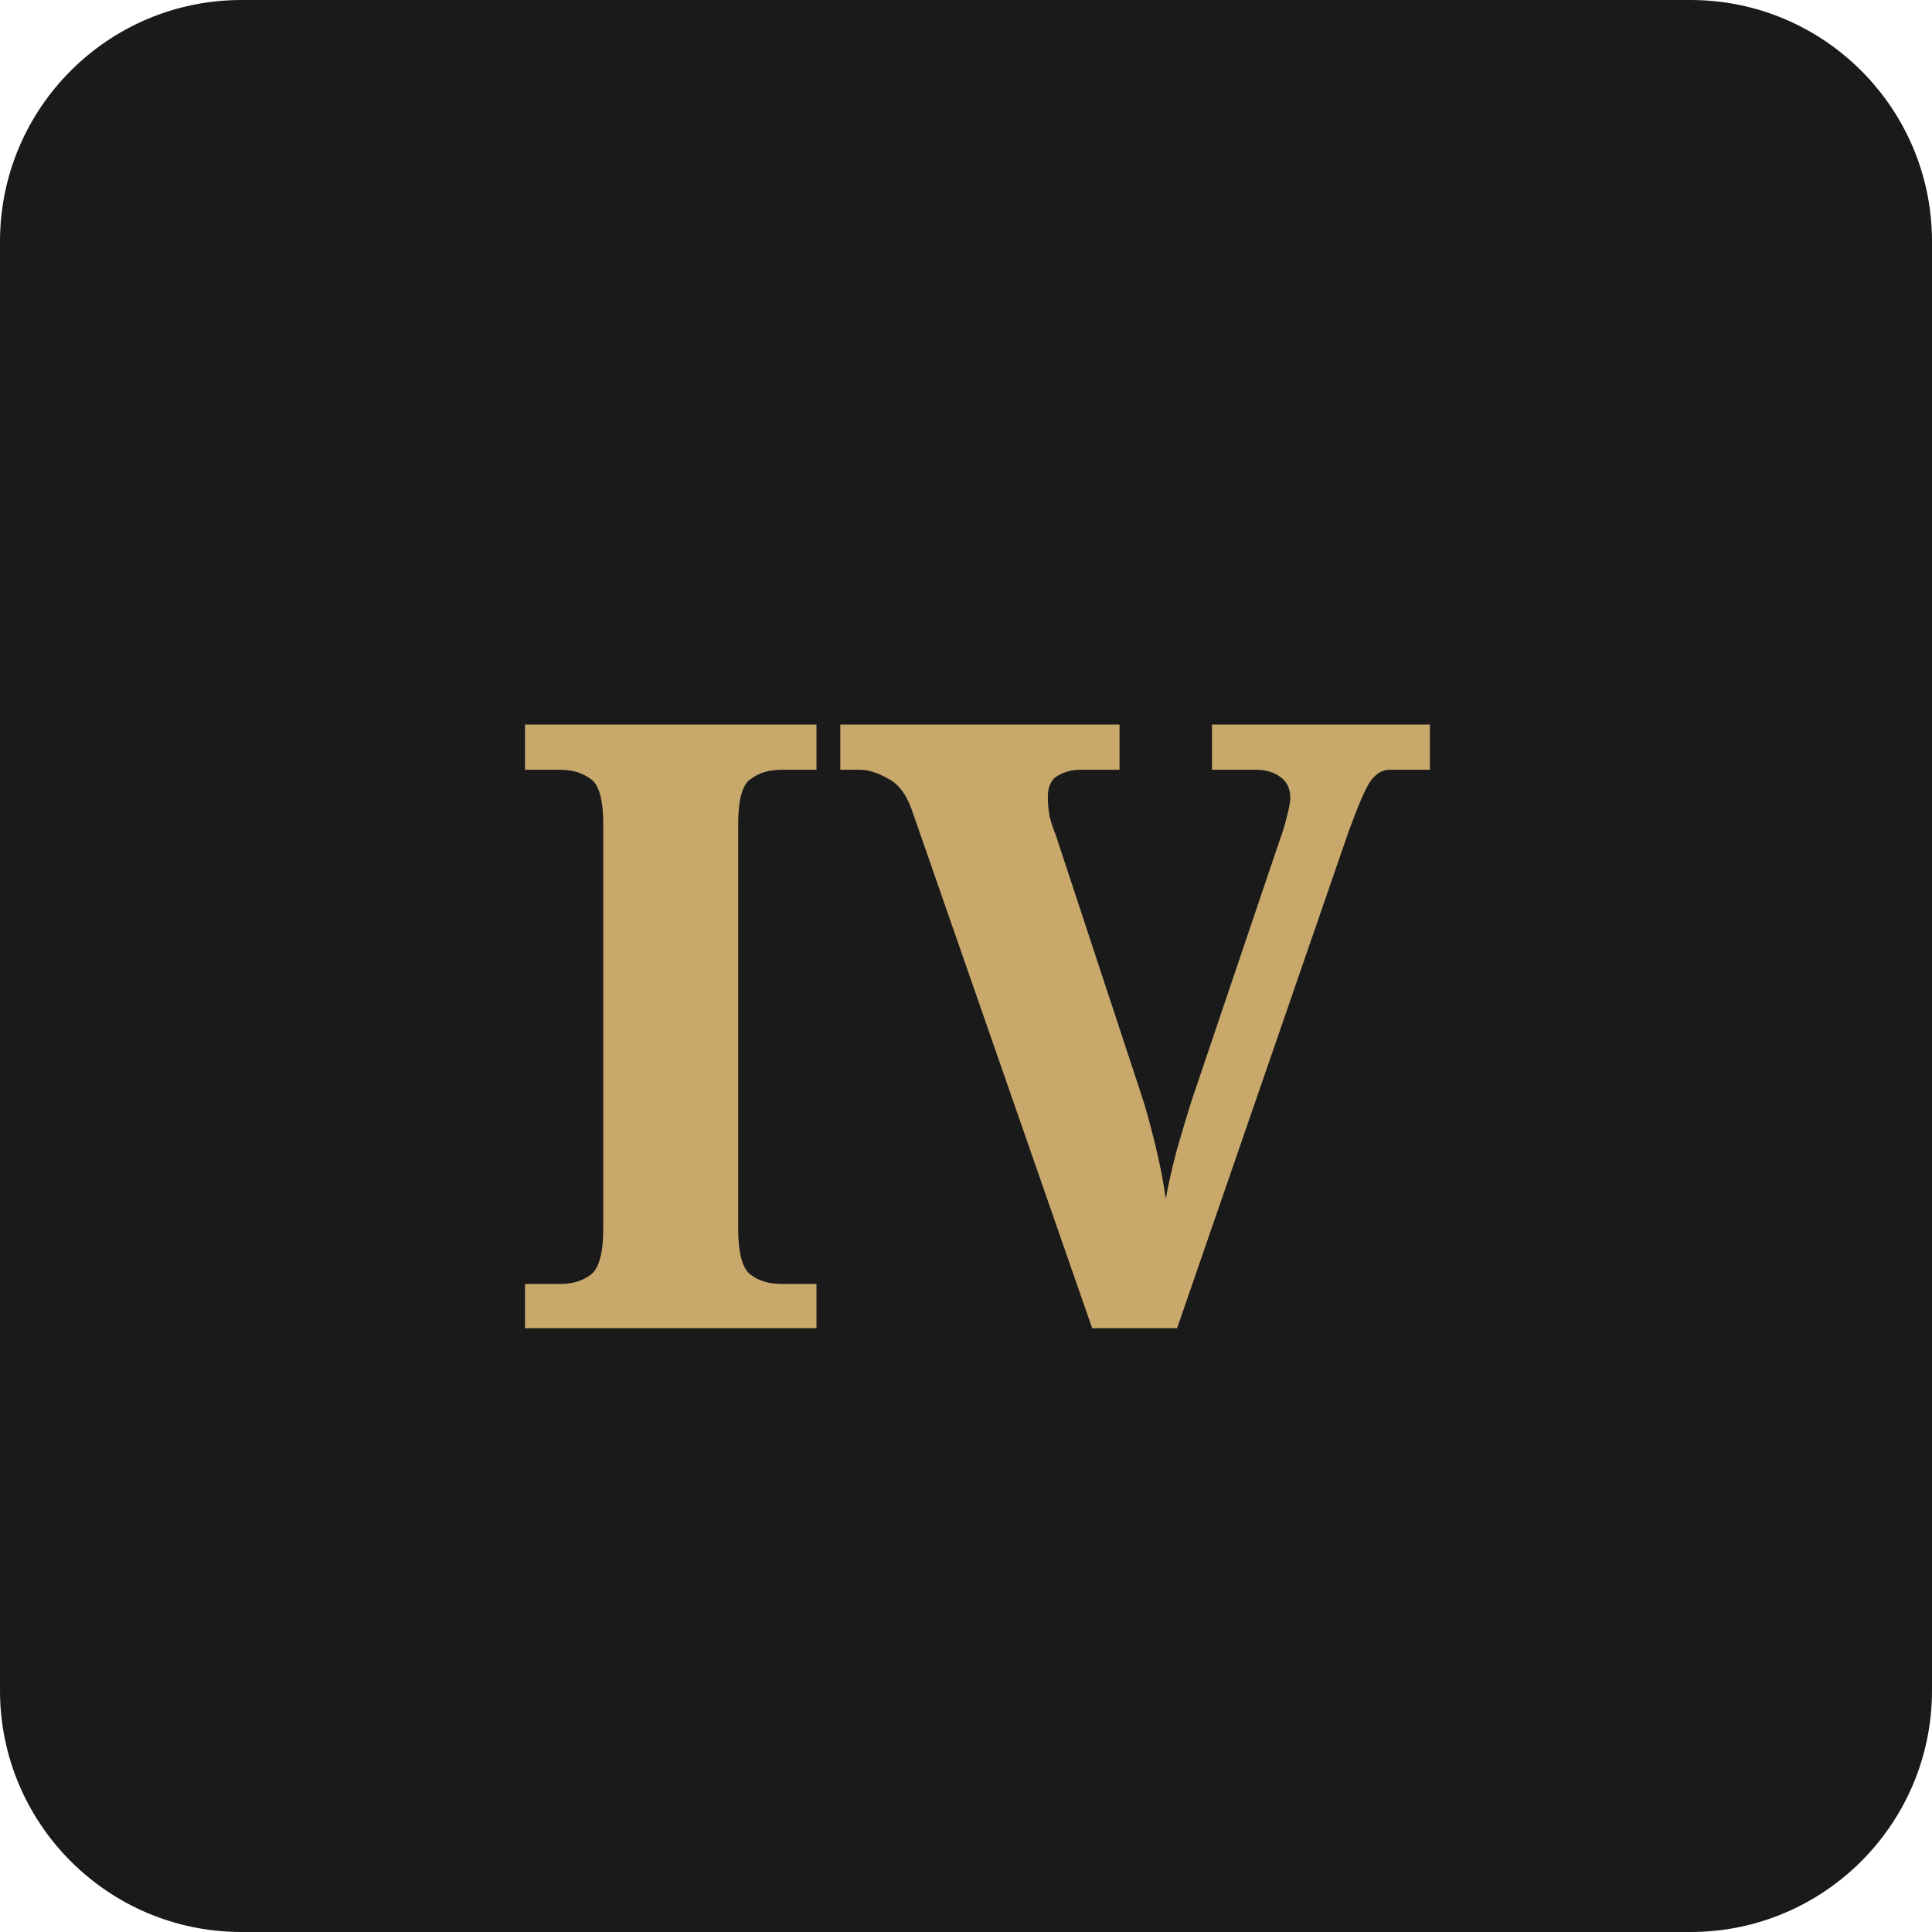
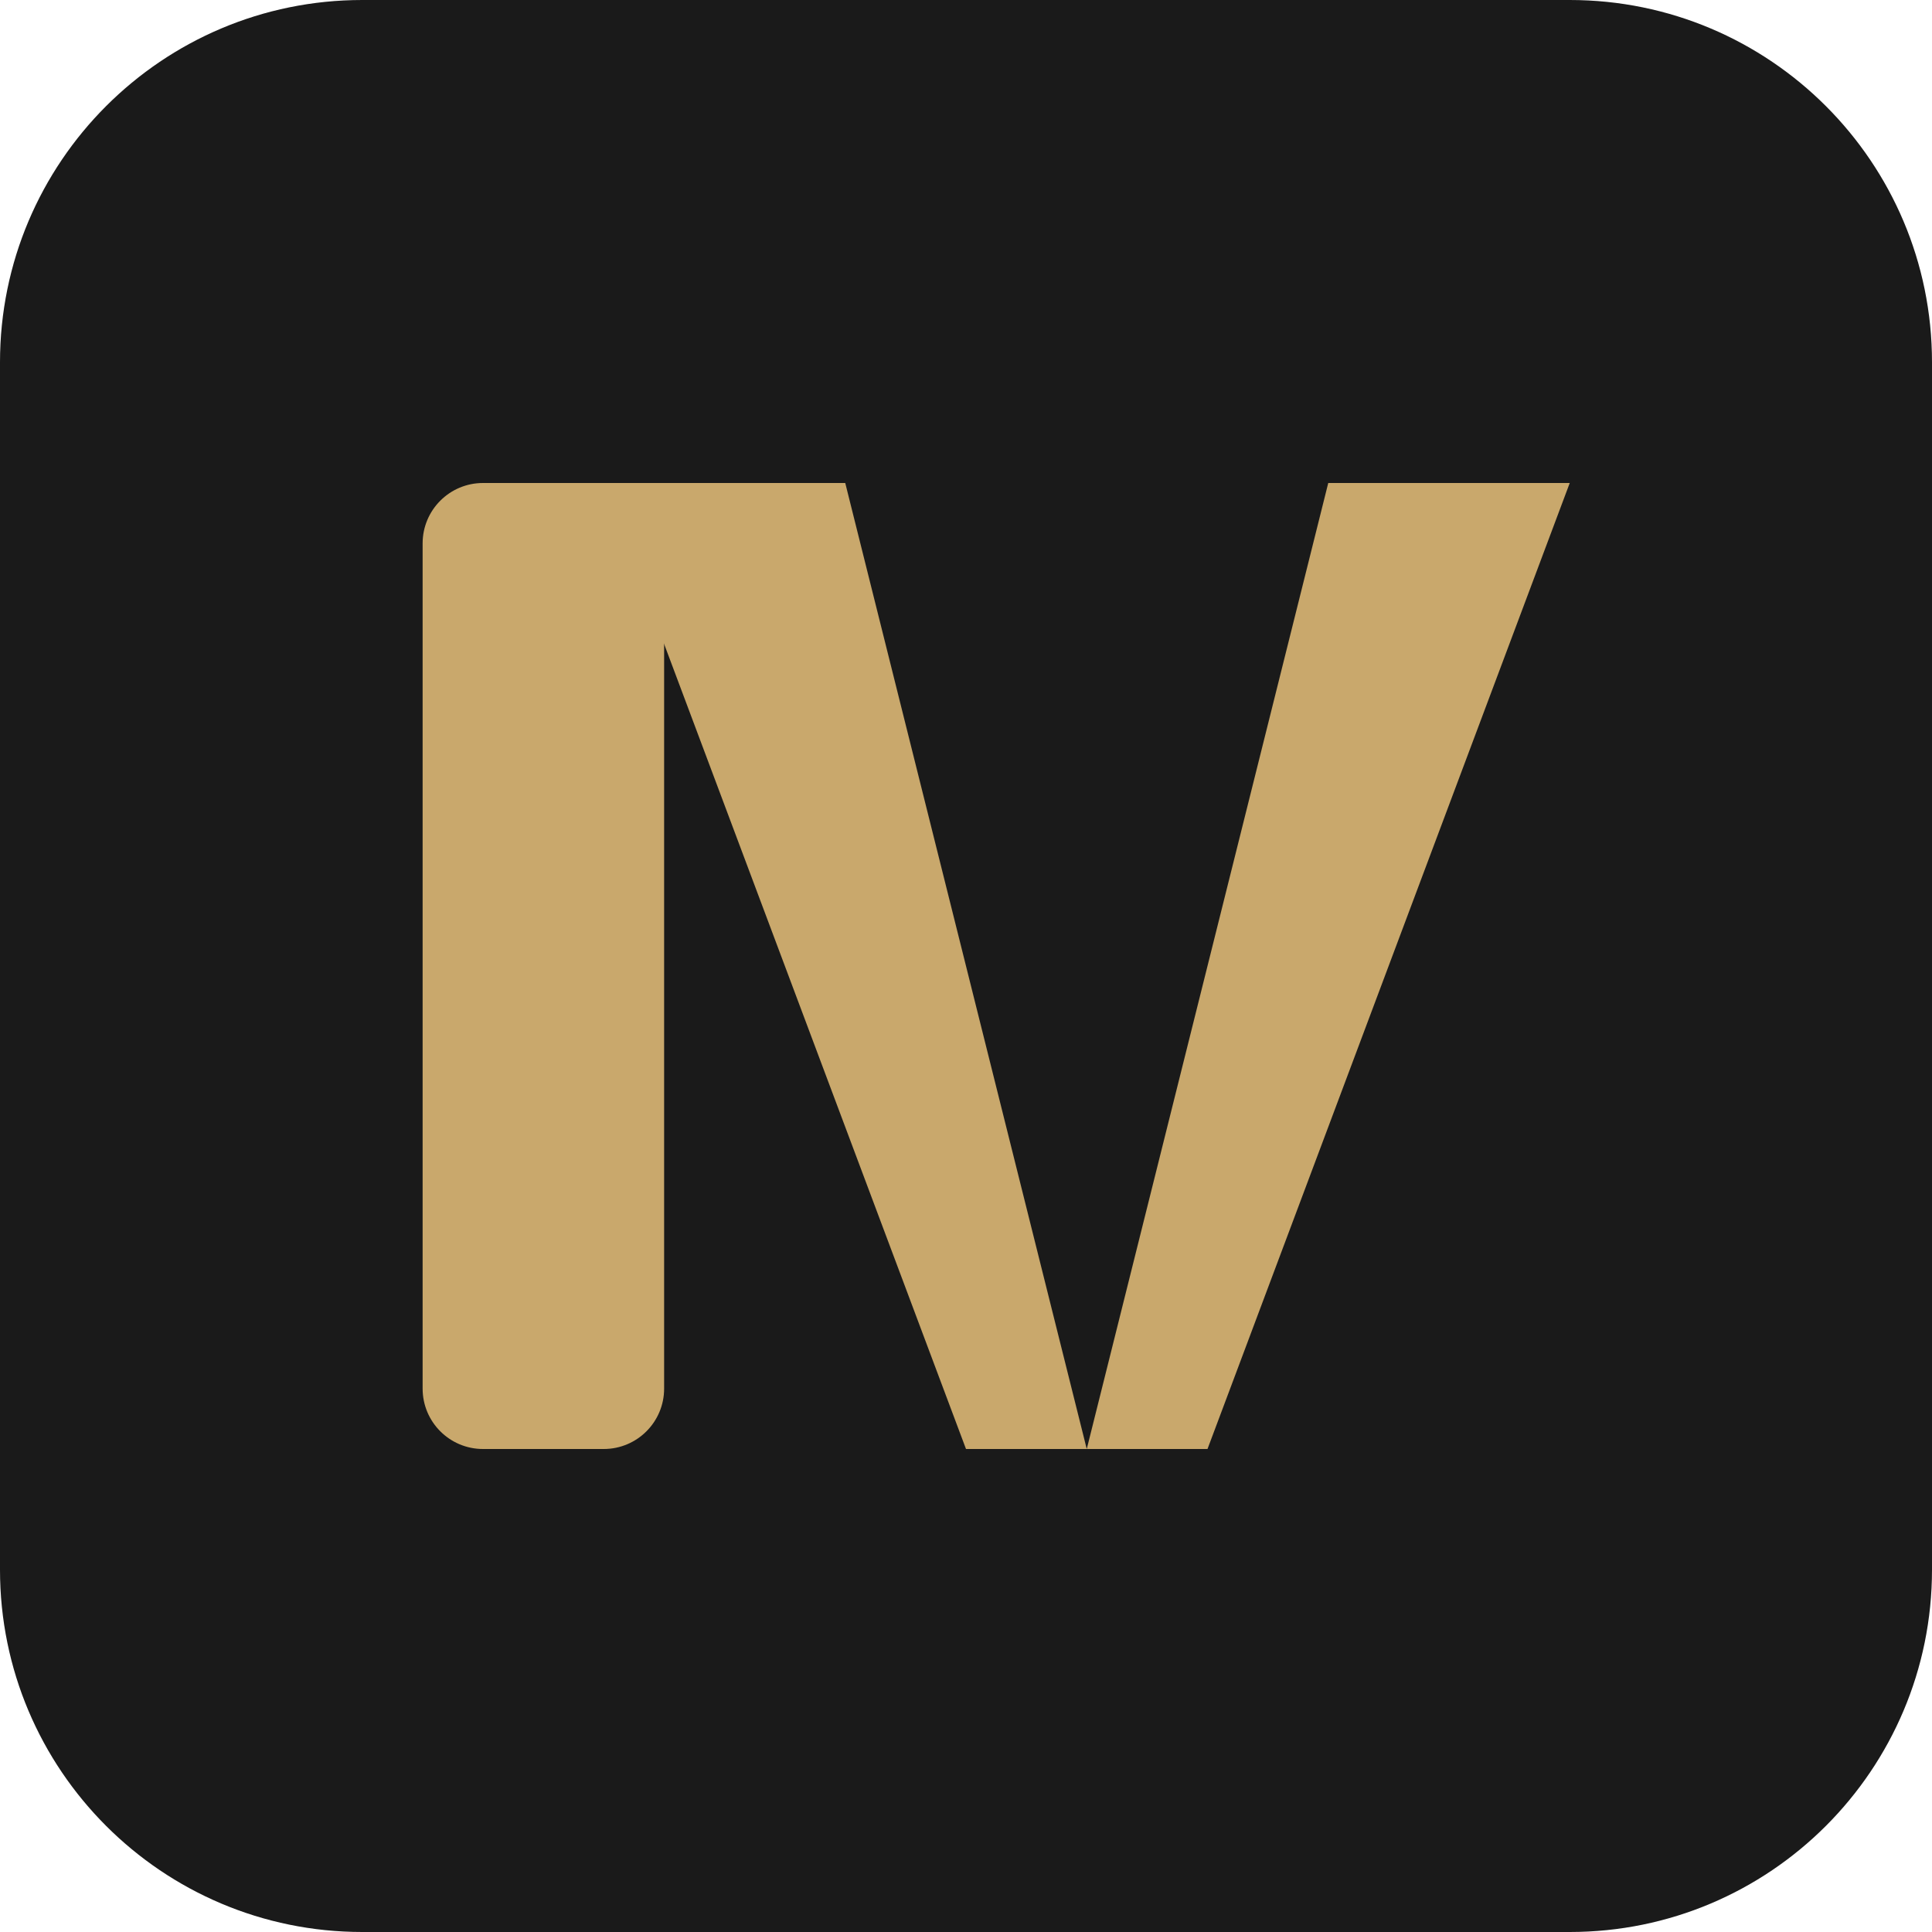
<svg xmlns="http://www.w3.org/2000/svg" viewBox="0 0 32 32">
-   <rect width="32" height="32" rx="4" fill="#1a1a1a" />
-   <text x="16" y="22" font-family="Georgia, serif" font-size="14" font-weight="bold" fill="#c9a86c" text-anchor="middle">IV</text>
+   <rect width="32" height="32" rx="6" fill="#1a1a1a" />
+   <rect x="7" y="8" width="4" height="16" rx="1" fill="#c9a86c" />
+   <polygon points="14,8 18,24 22,8 26,8 20,24 16,24 10,8" fill="#c9a86c" />
</svg>
